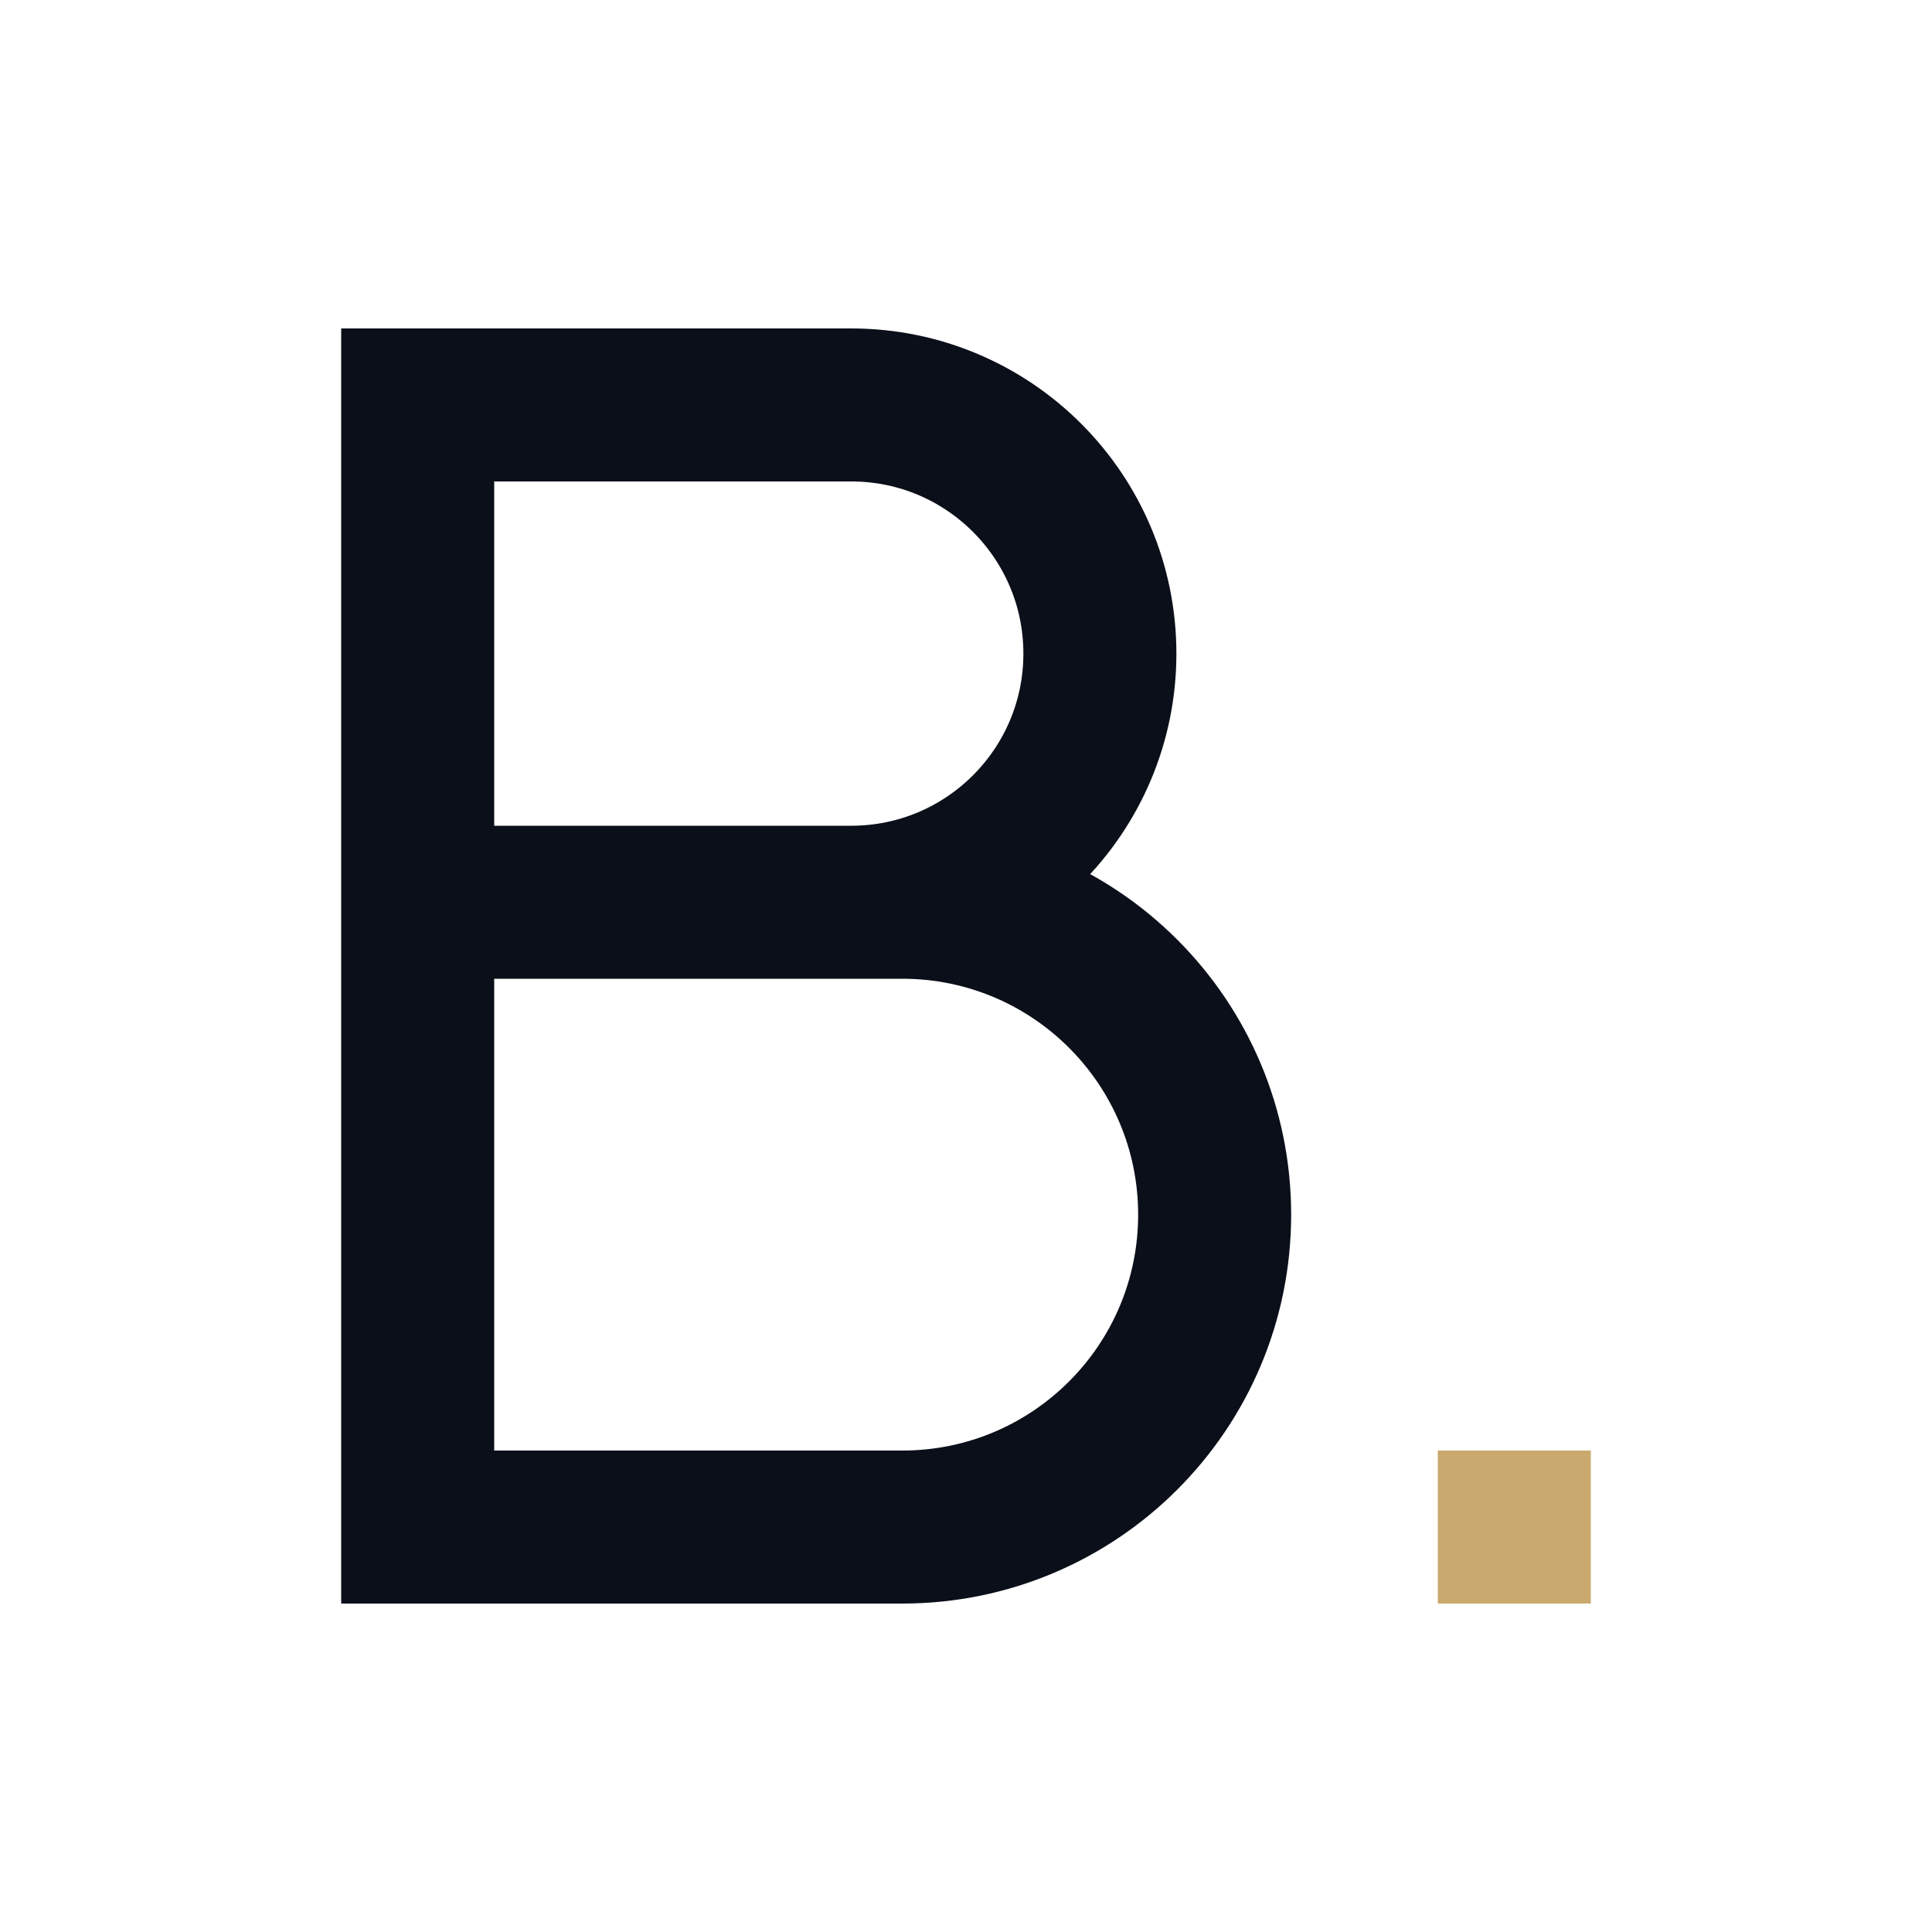
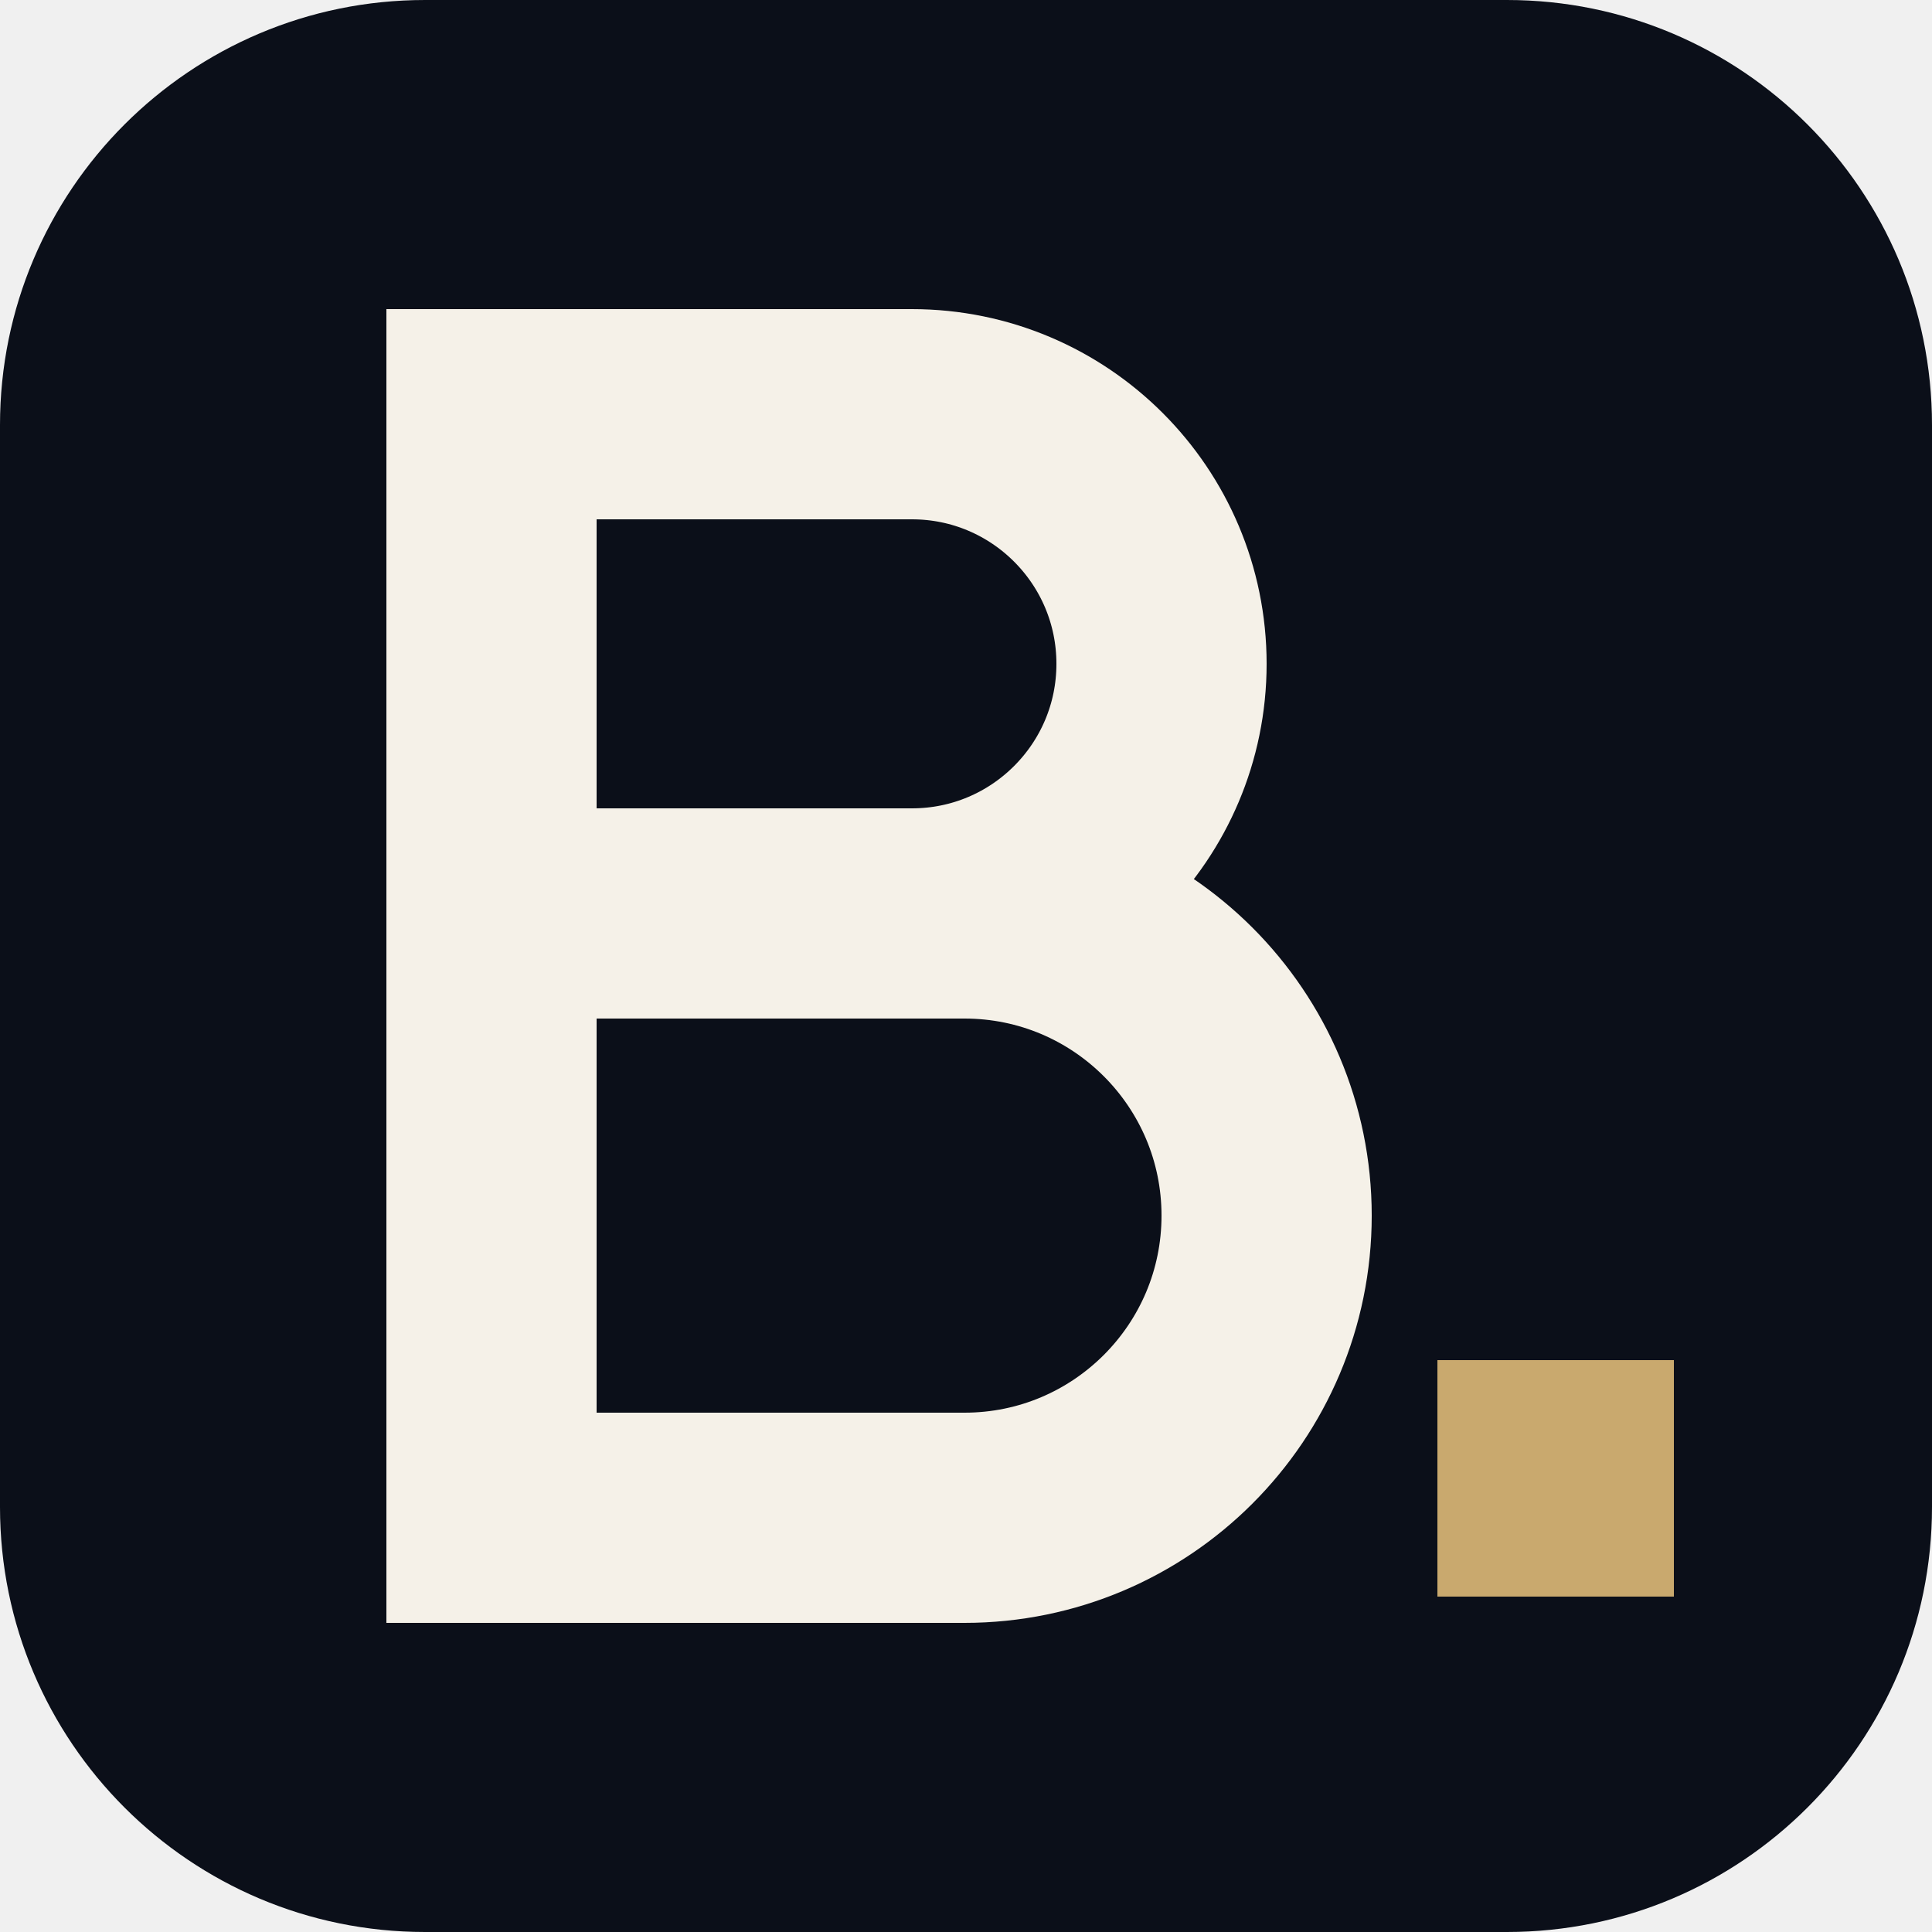
<svg xmlns="http://www.w3.org/2000/svg" viewBox="0 0 100 100">
-   <rect width="100" height="100" rx="0" fill="#FFFFFF" />
-   <g transform="translate(17.66 17.00) scale(0.66)">
-     <rect x="0" y="0" width="12" height="100" fill="#0B0F19" />
-     <path d="M6 6H40A19.5 19.5 0 0 1 40 45H6M6 45H44A24.5 24.5 0 0 1 44 94H6" fill="none" stroke="#0B0F19" stroke-width="12" />
-     <rect x="86" y="88" width="12" height="12" fill="#C9A96E" />
+   <rect width="100" height="100" rx="22" fill="#0B0F19" />
+   <g transform="translate(20 16) scale(0.68)">
+     <rect x="0" y="0" width="16" height="100" fill="#F5F1E8" />
+     <path d="M8 8H40A19 19 0 0 1 40 46H8M8 46H44A23 23 0 0 1 44 92H8" fill="none" stroke="#F5F1E8" stroke-width="16" />
+     <rect x="80" y="80" width="18" height="18" fill="#C9A96E" />
  </g>
</svg>
